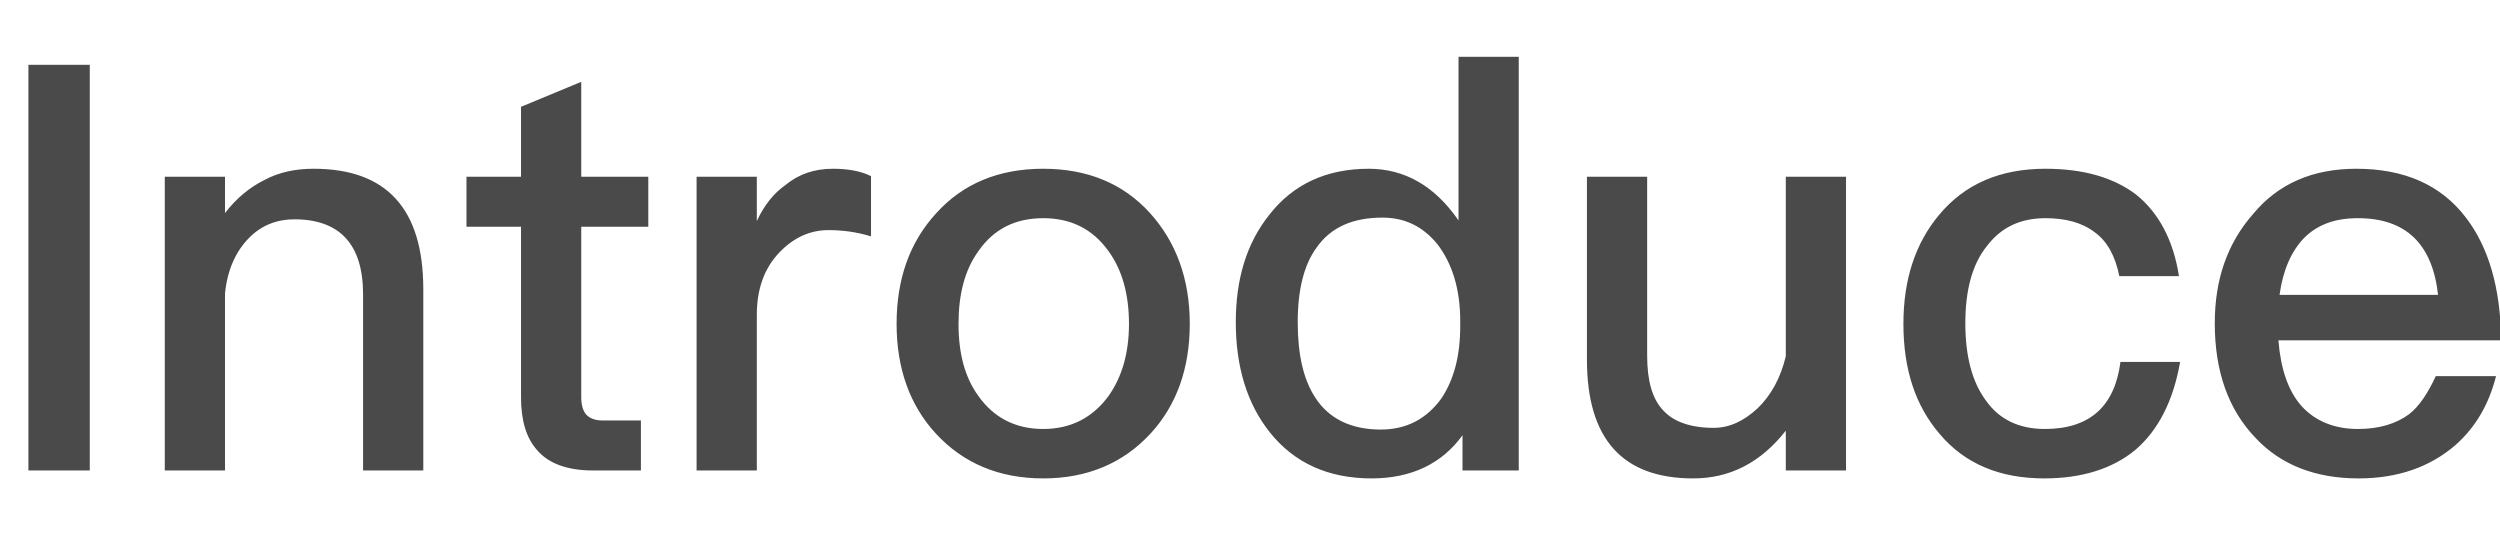
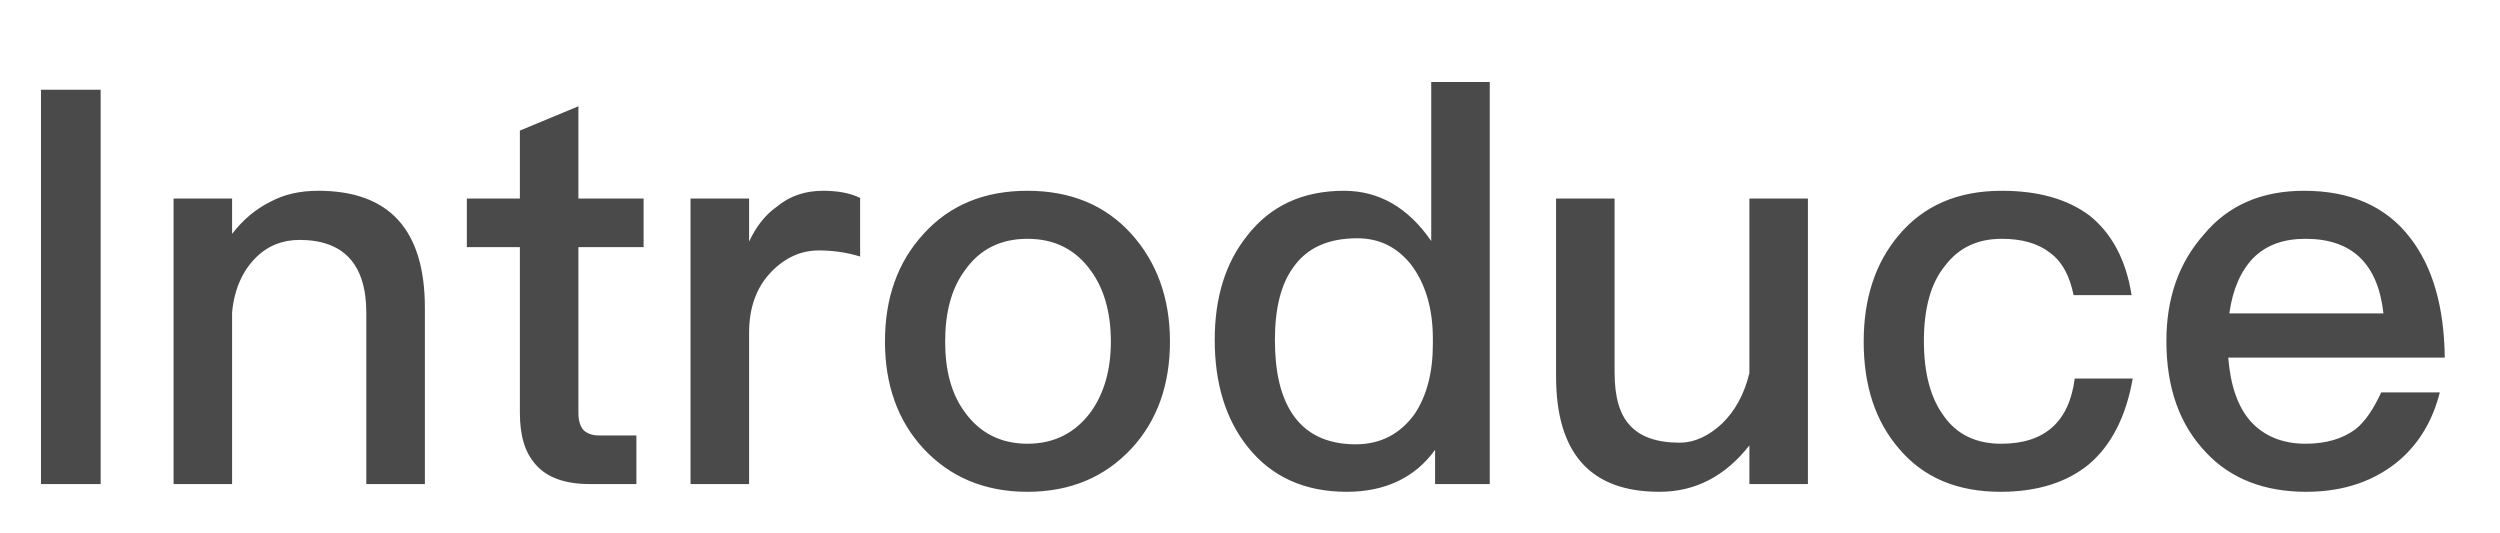
- <svg xmlns="http://www.w3.org/2000/svg" width="88" height="19" viewBox="0 0 88 19">
-   <path fill="#4A4A4A" fill-rule="evenodd" d="M109,2.28 L109,16.56 L111.16,16.56 L111.16,2.28 L109,2.28 Z M119.04,5.94 C118.4,5.94 117.82,6.06 117.3,6.34 C116.78,6.6 116.32,6.98 115.92,7.5 L115.92,6.22 L113.8,6.22 L113.8,16.56 L115.92,16.56 L115.92,10.34 C116,9.5 116.3,8.84 116.78,8.36 C117.22,7.92 117.76,7.72 118.36,7.72 C119.96,7.72 120.78,8.6 120.78,10.36 L120.78,16.56 L122.9,16.56 L122.9,10.18 C122.9,7.34 121.6,5.94 119.04,5.94 Z M128.46,2.88 L126.34,3.76 L126.34,6.22 L124.42,6.22 L124.42,7.98 L126.34,7.98 L126.34,13.98 C126.34,14.8 126.52,15.42 126.92,15.86 C127.32,16.32 127.98,16.56 128.86,16.56 L130.56,16.56 L130.56,14.8 L129.2,14.8 C128.94,14.8 128.76,14.72 128.64,14.6 C128.52,14.46 128.46,14.26 128.46,13.98 L128.46,7.98 L130.82,7.98 L130.82,6.22 L128.46,6.22 L128.46,2.88 Z M137.32,5.94 C136.68,5.94 136.12,6.12 135.64,6.52 C135.24,6.8 134.9,7.22 134.64,7.78 L134.64,6.22 L132.52,6.22 L132.52,16.56 L134.64,16.56 L134.64,11.08 C134.64,10.18 134.9,9.44 135.44,8.88 C135.94,8.36 136.52,8.1 137.16,8.1 C137.64,8.1 138.14,8.16 138.66,8.32 L138.66,6.2 C138.3,6.02 137.84,5.94 137.32,5.94 Z M144.72,5.94 C146.28,5.94 147.54,6.46 148.48,7.5 C149.4,8.52 149.88,9.82 149.88,11.4 C149.88,12.96 149.42,14.26 148.5,15.26 C147.54,16.3 146.28,16.84 144.72,16.84 C143.16,16.84 141.9,16.3 140.94,15.26 C140.02,14.26 139.56,12.96 139.56,11.4 C139.56,9.82 140.02,8.52 140.96,7.5 C141.9,6.46 143.16,5.94 144.72,5.94 Z M144.72,7.68 C143.74,7.68 142.98,8.06 142.44,8.84 C141.96,9.5 141.74,10.36 141.74,11.4 C141.74,12.44 141.96,13.28 142.44,13.94 C142.98,14.7 143.74,15.1 144.72,15.1 C145.7,15.1 146.46,14.7 147.02,13.94 C147.5,13.26 147.74,12.42 147.74,11.4 C147.74,10.36 147.5,9.5 147.02,8.84 C146.46,8.06 145.7,7.68 144.72,7.68 Z M159.34,2 L161.46,2 L161.46,16.56 L159.48,16.56 L159.48,15.32 C158.76,16.32 157.68,16.84 156.28,16.84 C154.76,16.84 153.56,16.3 152.7,15.22 C151.9,14.22 151.5,12.92 151.5,11.34 C151.5,9.82 151.88,8.56 152.68,7.56 C153.52,6.48 154.7,5.94 156.18,5.94 C157.44,5.94 158.5,6.54 159.34,7.76 L159.34,2 Z M156.66,7.66 C155.62,7.66 154.84,8 154.34,8.72 C153.9,9.32 153.68,10.2 153.68,11.34 C153.68,12.48 153.88,13.36 154.3,14 C154.78,14.74 155.56,15.12 156.6,15.12 C157.52,15.12 158.22,14.74 158.74,14.02 C159.18,13.36 159.4,12.52 159.4,11.48 L159.4,11.3 C159.4,10.18 159.12,9.28 158.6,8.6 C158.08,7.96 157.44,7.66 156.66,7.66 Z M163.86,6.22 L163.86,12.66 C163.86,15.44 165.1,16.84 167.6,16.84 C168.9,16.84 169.98,16.28 170.86,15.16 L170.86,16.56 L172.98,16.56 L172.98,6.22 L170.86,6.22 L170.86,12.54 C170.68,13.3 170.34,13.92 169.86,14.38 C169.38,14.82 168.88,15.06 168.32,15.06 C167.5,15.06 166.9,14.84 166.54,14.44 C166.16,14.04 165.98,13.4 165.98,12.52 L165.98,6.22 L163.86,6.22 Z M180,5.94 C178.4,5.94 177.16,6.48 176.26,7.56 C175.42,8.56 175,9.84 175,11.4 C175,13 175.42,14.28 176.28,15.28 C177.16,16.32 178.38,16.84 179.96,16.84 C181.28,16.84 182.36,16.5 183.16,15.84 C183.96,15.16 184.5,14.12 184.74,12.74 L182.64,12.74 C182.44,14.3 181.56,15.1 179.98,15.1 C179.06,15.1 178.38,14.76 177.92,14.12 C177.42,13.46 177.18,12.54 177.18,11.38 C177.18,10.22 177.42,9.3 177.94,8.66 C178.44,8 179.12,7.68 180,7.68 C180.72,7.68 181.3,7.84 181.74,8.18 C182.18,8.5 182.46,9.02 182.6,9.72 L184.7,9.72 C184.5,8.44 183.98,7.48 183.18,6.84 C182.38,6.24 181.32,5.94 180,5.94 Z M190.94,5.94 C192.62,5.94 193.92,6.5 194.8,7.66 C195.6,8.7 196.02,10.14 196.04,11.98 L188.2,11.98 C188.28,12.98 188.54,13.76 189.02,14.3 C189.5,14.82 190.16,15.1 191,15.1 C191.74,15.1 192.34,14.92 192.8,14.58 C193.16,14.3 193.46,13.84 193.74,13.24 L195.86,13.24 C195.62,14.2 195.16,15.02 194.44,15.66 C193.54,16.44 192.4,16.84 191.02,16.84 C189.5,16.84 188.28,16.36 187.4,15.42 C186.44,14.42 185.96,13.08 185.96,11.38 C185.96,9.84 186.4,8.56 187.32,7.52 C188.2,6.46 189.42,5.94 190.94,5.94 Z M191,7.68 C190.2,7.68 189.58,7.9 189.1,8.38 C188.66,8.84 188.36,9.5 188.24,10.38 L193.82,10.38 C193.62,8.58 192.68,7.68 191,7.68 Z" transform="translate(-108)" />
+ <svg xmlns="http://www.w3.org/2000/svg" width="61" height="13" viewBox="0 0 61 13">
+   <path fill="#4A4A4A" fill-rule="evenodd" d="M87,3.189 L87,12.811 L88.456,12.811 L88.456,3.189 L87,3.189 Z M93.765,5.655 C93.334,5.655 92.943,5.736 92.593,5.925 C92.243,6.1 91.933,6.356 91.663,6.706 L91.663,5.844 L90.235,5.844 L90.235,12.811 L91.663,12.811 L91.663,8.62 C91.717,8.054 91.919,7.609 92.243,7.286 C92.539,6.989 92.903,6.854 93.307,6.854 C94.385,6.854 94.938,7.447 94.938,8.633 L94.938,12.811 L96.367,12.811 L96.367,8.512 C96.367,6.598 95.491,5.655 93.765,5.655 Z M100.113,3.593 L98.685,4.186 L98.685,5.844 L97.391,5.844 L97.391,7.03 L98.685,7.03 L98.685,11.073 C98.685,11.625 98.806,12.043 99.075,12.34 C99.345,12.65 99.79,12.811 100.383,12.811 L101.528,12.811 L101.528,11.625 L100.612,11.625 C100.437,11.625 100.315,11.571 100.235,11.491 C100.154,11.396 100.113,11.261 100.113,11.073 L100.113,7.03 L101.704,7.03 L101.704,5.844 L100.113,5.844 L100.113,3.593 Z M106.084,5.655 C105.652,5.655 105.275,5.776 104.951,6.046 C104.682,6.235 104.453,6.518 104.278,6.895 L104.278,5.844 L102.849,5.844 L102.849,12.811 L104.278,12.811 L104.278,9.119 C104.278,8.512 104.453,8.013 104.817,7.636 C105.154,7.286 105.544,7.111 105.976,7.111 C106.299,7.111 106.636,7.151 106.987,7.259 L106.987,5.83 C106.744,5.709 106.434,5.655 106.084,5.655 Z M111.07,5.655 C112.121,5.655 112.97,6.005 113.604,6.706 C114.224,7.394 114.547,8.27 114.547,9.334 C114.547,10.385 114.237,11.261 113.617,11.935 C112.97,12.636 112.121,13 111.07,13 C110.019,13 109.17,12.636 108.523,11.935 C107.903,11.261 107.593,10.385 107.593,9.334 C107.593,8.27 107.903,7.394 108.536,6.706 C109.17,6.005 110.019,5.655 111.07,5.655 Z M111.07,6.827 C110.41,6.827 109.898,7.084 109.534,7.609 C109.21,8.054 109.062,8.633 109.062,9.334 C109.062,10.035 109.21,10.601 109.534,11.046 C109.898,11.558 110.41,11.827 111.07,11.827 C111.73,11.827 112.243,11.558 112.62,11.046 C112.943,10.588 113.105,10.022 113.105,9.334 C113.105,8.633 112.943,8.054 112.62,7.609 C112.243,7.084 111.73,6.827 111.07,6.827 Z M120.922,3 L122.35,3 L122.35,12.811 L121.016,12.811 L121.016,11.976 C120.531,12.65 119.803,13 118.86,13 C117.836,13 117.027,12.636 116.447,11.908 C115.908,11.235 115.639,10.358 115.639,9.294 C115.639,8.27 115.895,7.42 116.434,6.747 C117,6.019 117.795,5.655 118.792,5.655 C119.642,5.655 120.356,6.059 120.922,6.881 L120.922,3 Z M119.116,6.814 C118.415,6.814 117.889,7.043 117.553,7.528 C117.256,7.933 117.108,8.526 117.108,9.294 C117.108,10.062 117.243,10.655 117.526,11.086 C117.849,11.585 118.375,11.841 119.075,11.841 C119.695,11.841 120.167,11.585 120.518,11.1 C120.814,10.655 120.962,10.089 120.962,9.388 L120.962,9.267 C120.962,8.512 120.774,7.906 120.423,7.447 C120.073,7.016 119.642,6.814 119.116,6.814 Z M123.968,5.844 L123.968,10.183 C123.968,12.057 124.803,13 126.488,13 C127.364,13 128.092,12.623 128.685,11.868 L128.685,12.811 L130.113,12.811 L130.113,5.844 L128.685,5.844 L128.685,10.102 C128.563,10.615 128.334,11.032 128.011,11.342 C127.687,11.639 127.35,11.801 126.973,11.801 C126.42,11.801 126.016,11.652 125.774,11.383 C125.518,11.113 125.396,10.682 125.396,10.089 L125.396,5.844 L123.968,5.844 Z M134.844,5.655 C133.765,5.655 132.93,6.019 132.323,6.747 C131.757,7.42 131.474,8.283 131.474,9.334 C131.474,10.412 131.757,11.275 132.337,11.949 C132.93,12.65 133.752,13 134.817,13 C135.706,13 136.434,12.771 136.973,12.326 C137.512,11.868 137.876,11.167 138.038,10.237 L136.623,10.237 C136.488,11.288 135.895,11.827 134.83,11.827 C134.21,11.827 133.752,11.598 133.442,11.167 C133.105,10.722 132.943,10.102 132.943,9.321 C132.943,8.539 133.105,7.919 133.456,7.488 C133.792,7.043 134.251,6.827 134.844,6.827 C135.329,6.827 135.72,6.935 136.016,7.164 C136.313,7.38 136.501,7.73 136.596,8.202 L138.011,8.202 C137.876,7.34 137.526,6.693 136.987,6.261 C136.447,5.857 135.733,5.655 134.844,5.655 Z M142.216,5.655 C143.348,5.655 144.224,6.032 144.817,6.814 C145.356,7.515 145.639,8.485 145.652,9.725 L140.369,9.725 C140.423,10.399 140.598,10.925 140.922,11.288 C141.245,11.639 141.69,11.827 142.256,11.827 C142.755,11.827 143.159,11.706 143.469,11.477 C143.712,11.288 143.914,10.978 144.102,10.574 L145.531,10.574 C145.369,11.221 145.059,11.774 144.574,12.205 C143.968,12.73 143.199,13 142.27,13 C141.245,13 140.423,12.677 139.83,12.043 C139.183,11.369 138.86,10.466 138.86,9.321 C138.86,8.283 139.156,7.42 139.776,6.72 C140.369,6.005 141.191,5.655 142.216,5.655 Z M142.256,6.827 C141.717,6.827 141.299,6.976 140.976,7.299 C140.679,7.609 140.477,8.054 140.396,8.647 L144.156,8.647 C144.022,7.434 143.388,6.827 142.256,6.827 Z" transform="translate(-86 -1)" />
</svg>
